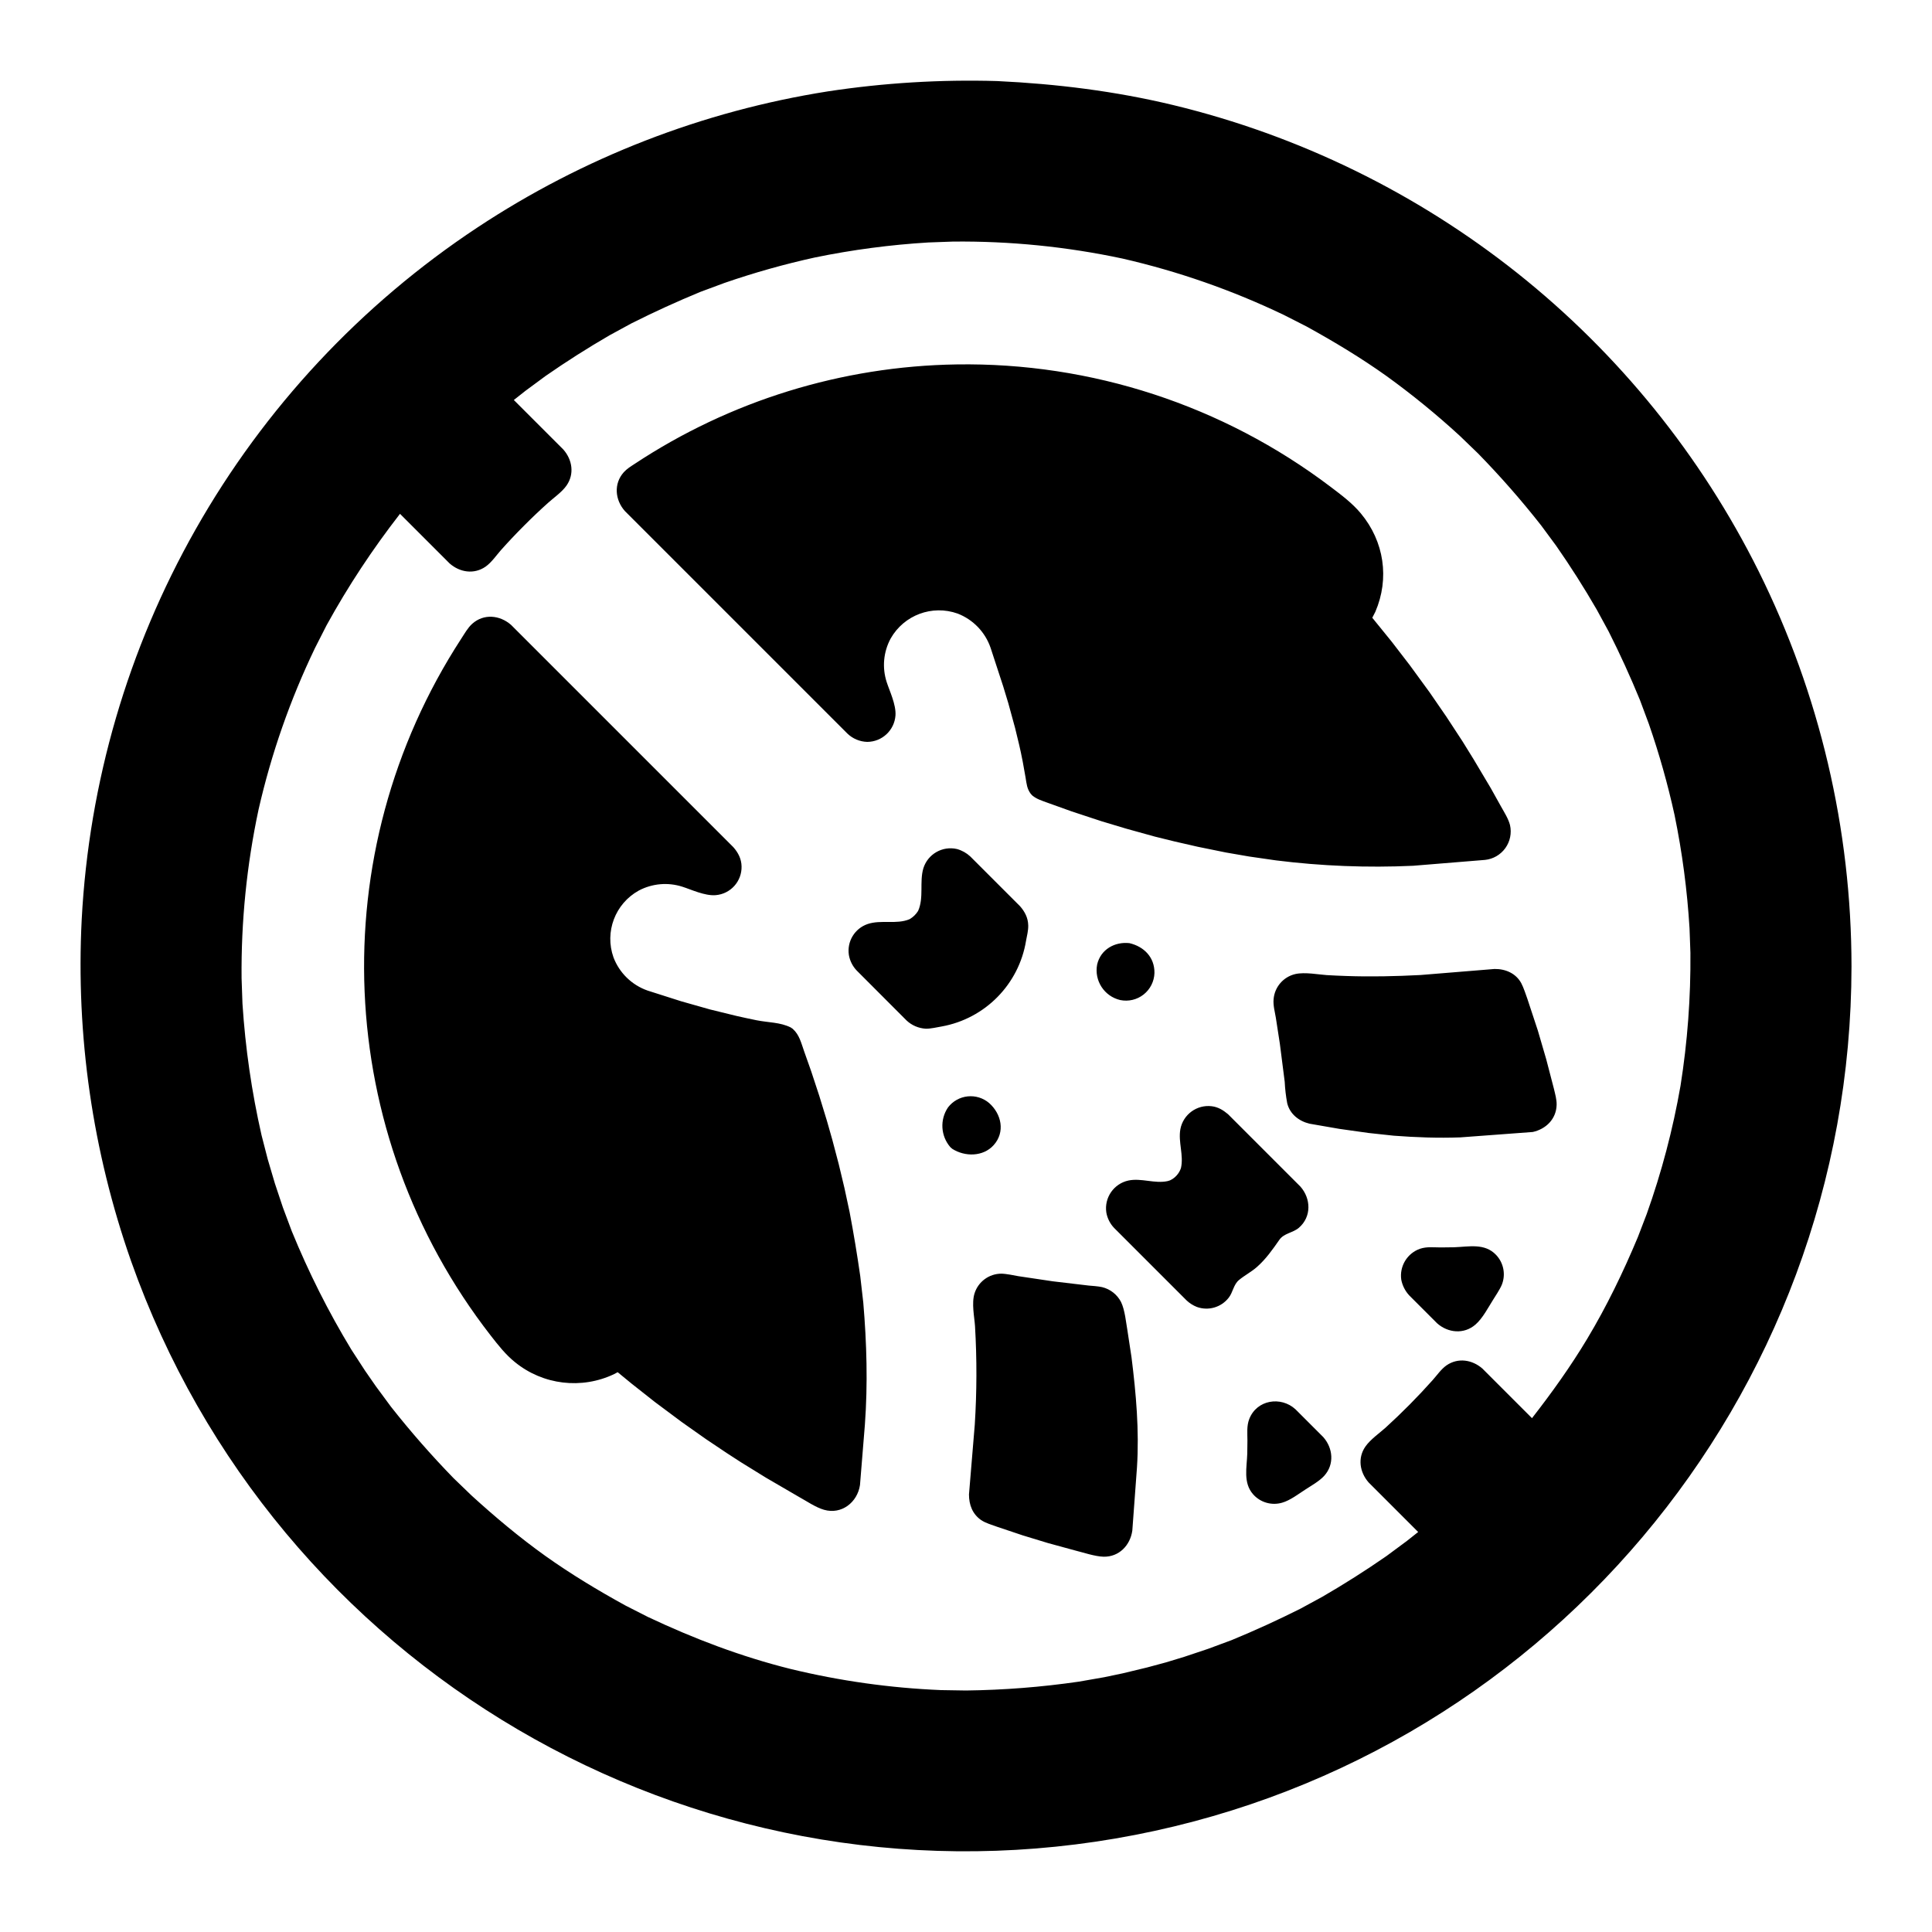
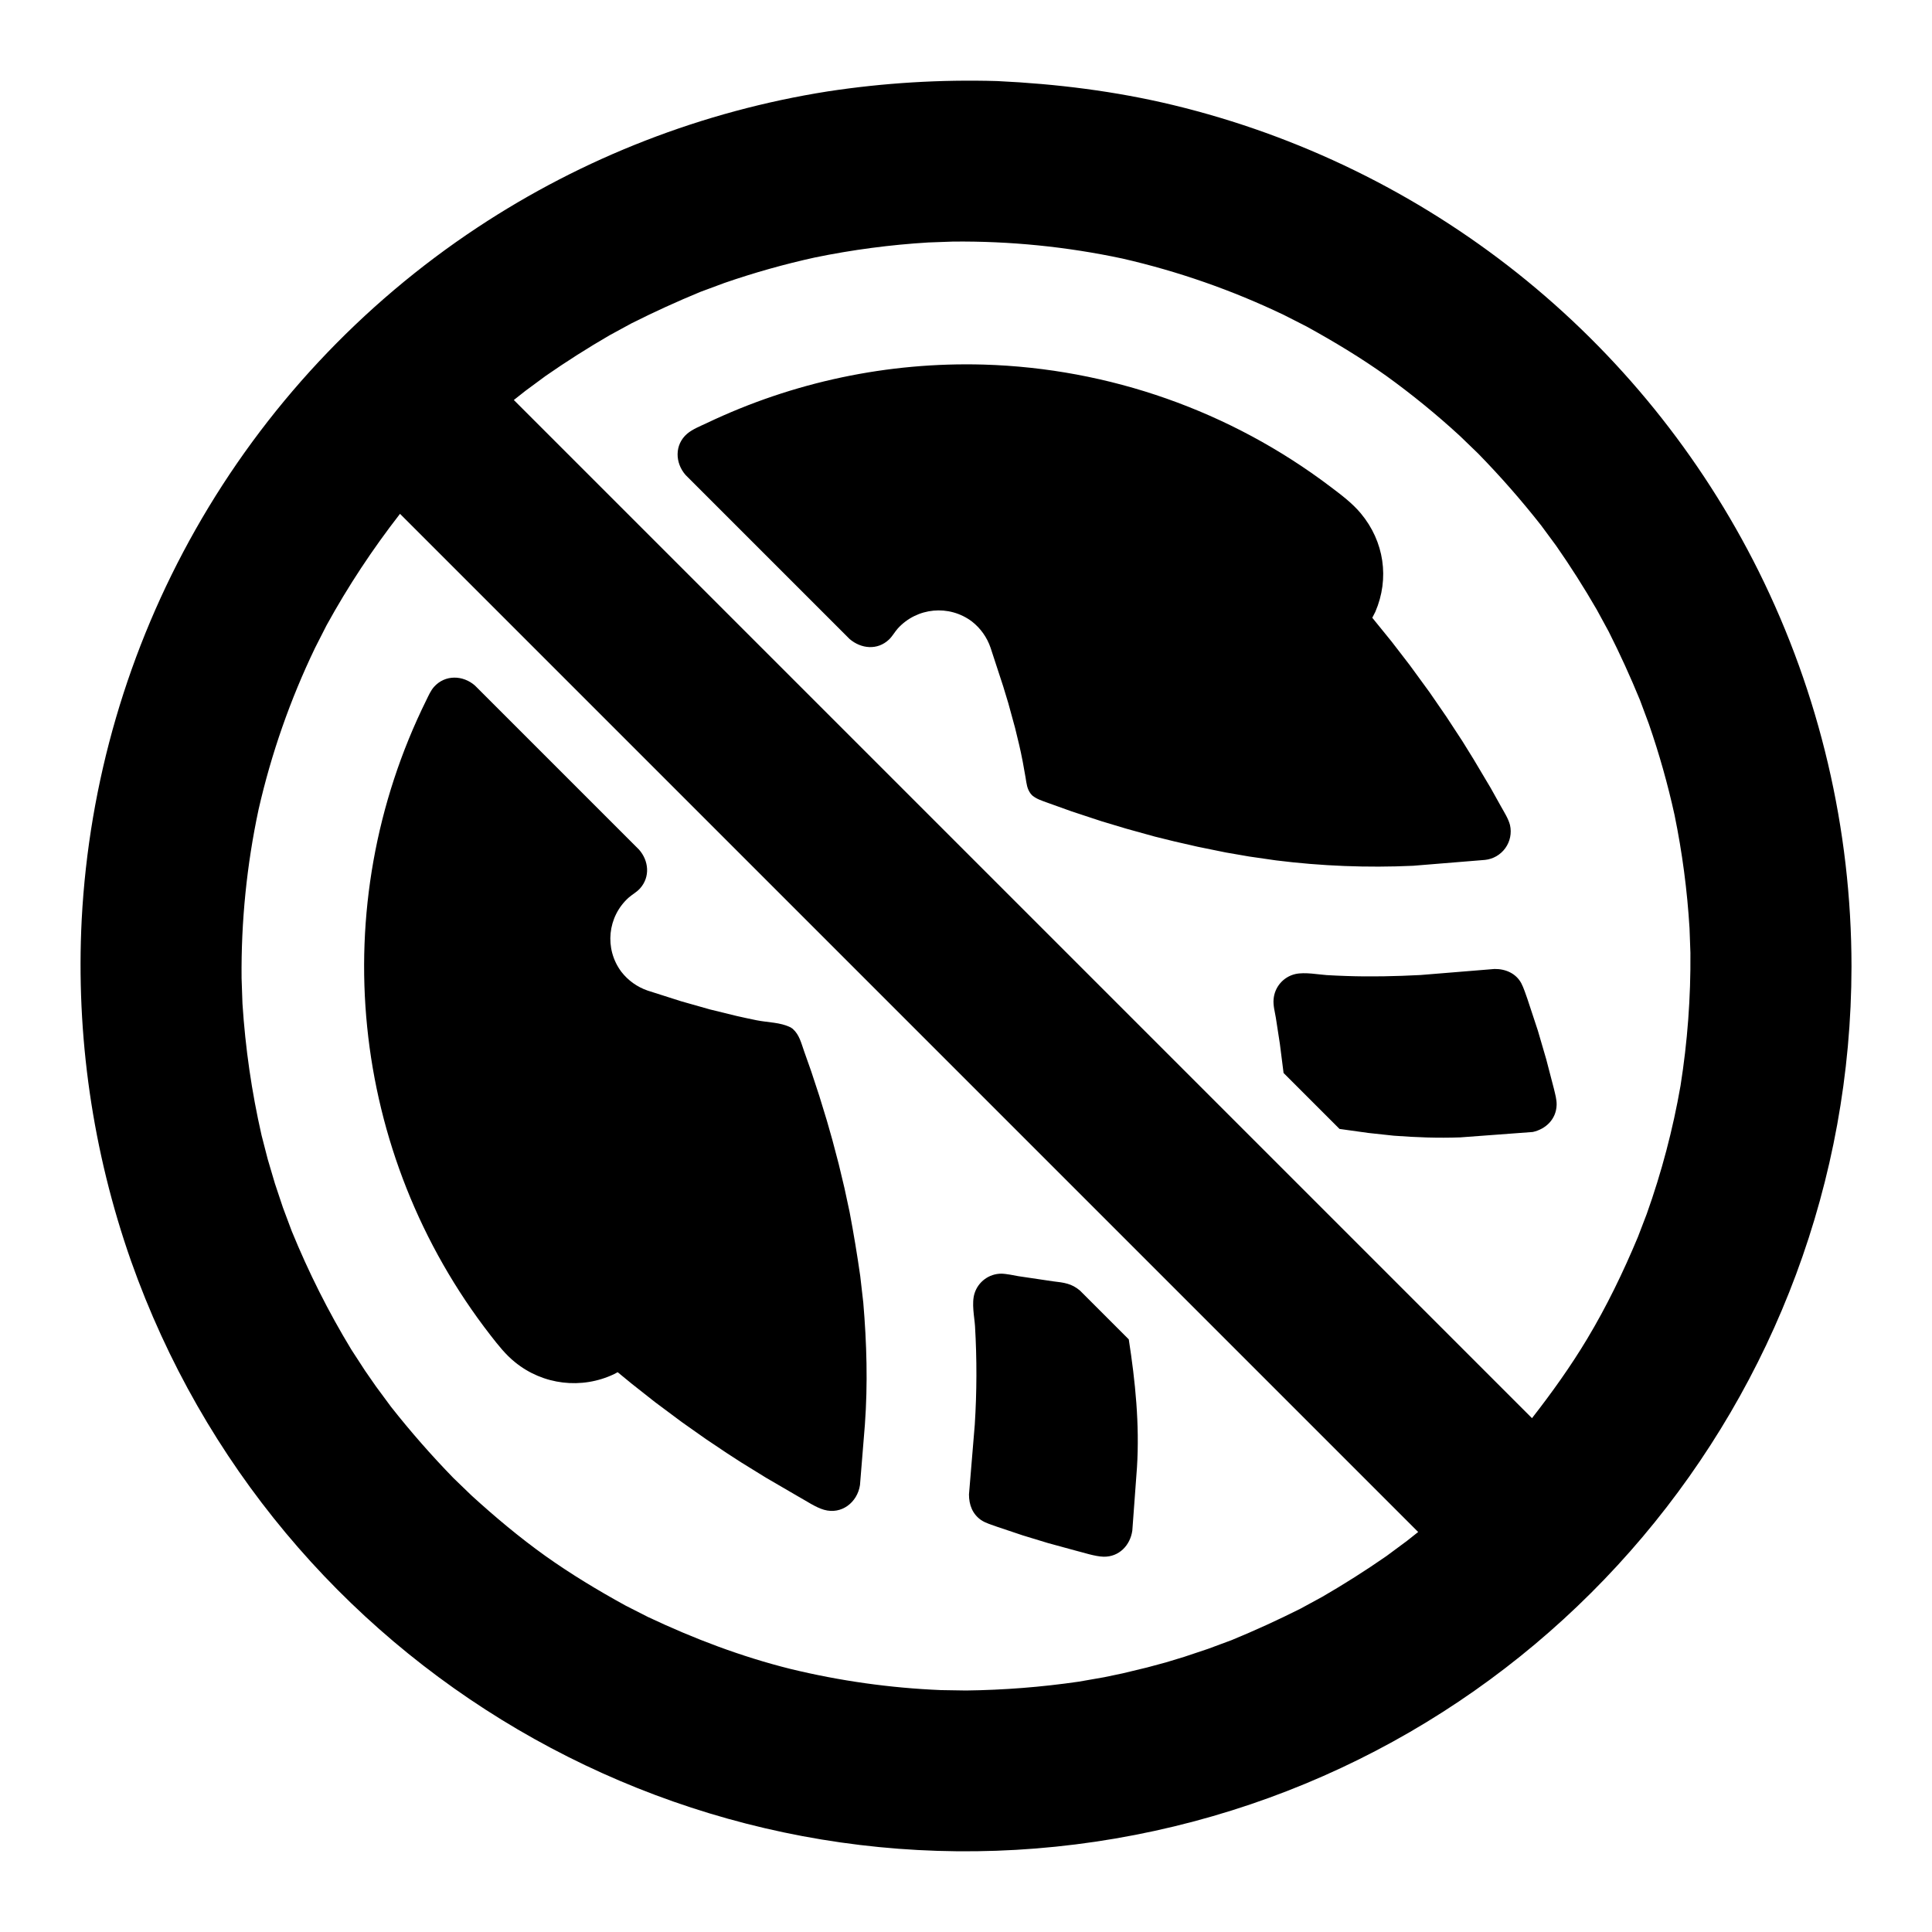
<svg xmlns="http://www.w3.org/2000/svg" width="24" height="24" viewBox="0 0 24 24" fill="currentColor" fill-rule="evenodd">
-   <path d="M12.388 1.007c.738.035 1.466.125 2.185.298a11.04 11.04 0 0 1 4.278 2.089 11 11 0 0 1 2.995 3.701A11.04 11.04 0 0 1 23 12.006a11.001 11.001 0 0 1-21.372 3.659 11.1 11.1 0 0 1-.613-4.244 11 11 0 0 1 1.414-4.843 11 11 0 0 1 3.503-3.753 11 11 0 0 1 4.353-1.69 11.7 11.7 0 0 1 2.103-.128m-.551 1.994-.305.011a10 10 0 0 0-1.407.186 10 10 0 0 0-1.126.317l-.299.111q-.434.179-.854.39l-.272.148q-.409.237-.796.506l-.252.186-.143.113.615.615c.111.126.14.303.04.447-.056.081-.164.156-.229.215a7 7 0 0 0-.302.287 7 7 0 0 0-.286.303c-.054.061-.115.151-.189.203-.144.1-.321.071-.447-.04l-.616-.616c-.342.44-.644.897-.913 1.386l-.143.281a9.5 9.5 0 0 0-.701 2.006 9.6 9.6 0 0 0-.211 2.096l.011.316c.036.553.114 1.093.237 1.634l.077.299.089.301.099.297.11.294c.21.513.454 1 .741 1.473l.171.263.134.193.186.252c.245.311.502.604.777.887l.226.218c.293.267.595.52.918.751.318.226.65.426.992.614l.281.143c.57.269 1.156.492 1.769.645a9.6 9.6 0 0 0 1.871.263L12 21c.471-.006.935-.042 1.402-.11l.315-.055.229-.048.303-.073c.312-.084.158-.04.461-.132l.296-.099.294-.109q.434-.179.854-.39l.272-.148q.408-.236.797-.506l.254-.188.14-.111-.615-.615c-.111-.126-.14-.304-.04-.447.06-.087.185-.175.249-.233a8 8 0 0 0 .586-.592c.052-.058.105-.136.172-.183.144-.099.32-.07.446.04l.616.616c.247-.317.479-.641.686-.986.243-.405.447-.828.629-1.263l.11-.287a9.7 9.7 0 0 0 .42-1.593 10 10 0 0 0 .123-1.651l-.011-.305a10 10 0 0 0-.186-1.407 10 10 0 0 0-.319-1.131l-.111-.298a12 12 0 0 0-.388-.85l-.148-.272a11 11 0 0 0-.506-.796l-.186-.252a11 11 0 0 0-.783-.893l-.227-.219a10 10 0 0 0-.912-.744c-.317-.226-.65-.426-.991-.614l-.281-.143a9.6 9.6 0 0 0-2.006-.701 9.6 9.6 0 0 0-2.107-.211m.813 12.852.429.064.448.053c.017.001.123.009.163.019a.36.36 0 0 1 .236.185c.049.1.063.264.079.351l.051.335c.057.456.097.908.068 1.367l-.058.787c-.026.182-.164.328-.357.324-.105-.002-.268-.057-.337-.073l-.352-.096-.315-.096-.316-.106c-.066-.024-.141-.044-.201-.084-.108-.075-.151-.19-.151-.318l.072-.868a10 10 0 0 0 .003-1.223c-.007-.111-.045-.283-.006-.407a.35.35 0 0 1 .333-.245c.064.001.161.022.211.031M6.348 7.762l2.762 2.762c.06.068.1.145.102.238a.35.35 0 0 1-.322.358c-.135.011-.306-.071-.414-.105a.7.7 0 0 0-.541.048.686.686 0 0 0-.314.83.7.7 0 0 0 .423.412l.417.133.36.102.331.081q.123.028.246.053c.153.03.292.024.424.089l.025.017c.084.075.105.175.143.282l.087.246.101.307.094.307.068.239.079.3.071.297.064.298q.075.395.132.794l.038.331c.043.507.057 1.008.02 1.516l-.061.751c-.032.214-.228.37-.447.307-.105-.03-.223-.112-.313-.161l-.407-.237-.311-.192-.176-.114-.261-.175-.299-.211-.334-.249-.289-.228-.173-.142-.043.023a1.16 1.16 0 0 1-1.233-.148c-.117-.094-.209-.212-.301-.33a7.47 7.47 0 0 1-.365-8.659c.039-.059.08-.134.135-.183.144-.129.343-.108.482.013m9.744 9.744.346.346c.121.137.141.338.012.481-.061.068-.17.128-.235.171-.078.05-.188.135-.288.163a.35.35 0 0 1-.362-.106c-.124-.143-.076-.332-.071-.504l.002-.163c0-.091-.011-.18.023-.267.093-.239.392-.286.573-.121m1.76-1.068-.347-.347a.4.4 0 0 1-.098-.194.354.354 0 0 1 .232-.384c.086-.029.169-.017.26-.017l.163-.002c.184-.006.381-.055.523.095a.35.35 0 0 1 .071.371c-.024.058-.084.147-.108.186-.06.094-.129.23-.219.308-.142.124-.342.105-.477-.016m-2.597-2.597.899.899c.132.149.14.375-.019.512-.073.063-.185.067-.242.149-.086.123-.165.237-.279.338-.069.061-.152.103-.223.162-.068.056-.074.151-.127.219a.35.35 0 0 1-.397.115.4.4 0 0 1-.127-.081l-.899-.899a.37.37 0 0 1-.098-.194.353.353 0 0 1 .274-.396c.161-.034.327.042.488.007l.029-.009a.26.26 0 0 0 .136-.152c.037-.16-.036-.324-.007-.484a.353.353 0 0 1 .389-.285c.081.01.142.048.203.099m-3.426.43-.023-.02a.406.406 0 0 1-.029-.495.354.354 0 0 1 .51-.054c.154.136.203.361.056.524-.13.144-.356.146-.514.045m7.144-1.865.131.397.104.356.095.365c.015.065.036.134.034.202-.005.176-.133.3-.297.336l-.9.067c-.277.01-.55 0-.826-.021l-.315-.034-.362-.051-.369-.064c-.131-.031-.245-.119-.278-.255a2 2 0 0 1-.031-.267l-.06-.47-.05-.324c-.012-.072-.035-.154-.028-.23a.35.35 0 0 1 .27-.313c.117-.027.294.007.389.013q.12.007.24.011c.309.011.617.004.926-.012l.919-.075c.135-.002.266.053.333.177.028.052.061.153.075.192m-6.92-1.767.618.618c.06.068.1.145.102.238.002.064-.016.129-.027.191a1.295 1.295 0 0 1-1.047 1.065c-.06.01-.135.029-.198.028a.38.38 0 0 1-.239-.102l-.619-.62a.37.37 0 0 1-.098-.194.35.35 0 0 1 .232-.384c.167-.057.357.008.521-.06a.3.3 0 0 0 .107-.103c.074-.165.015-.359.065-.529a.354.354 0 0 1 .418-.24.4.4 0 0 1 .165.092m1.977 1.077c.18.042.314.175.311.371a.354.354 0 0 1-.425.336.38.38 0 0 1-.287-.441c.043-.188.219-.286.401-.266M17.085 7.6l-.038.074.241.297.224.291.246.337.208.302.201.307.138.223.213.358q.065.115.129.231c.037.067.091.15.111.23a.356.356 0 0 1-.31.432l-.895.073a10 10 0 0 1-1.702-.067l-.333-.048-.289-.05-.349-.071-.293-.067-.243-.06-.357-.099-.306-.092-.367-.121-.304-.109c-.07-.026-.127-.042-.184-.087l-.021-.022c-.048-.064-.052-.124-.065-.203l-.035-.196c-.036-.184-.049-.228-.095-.419l-.084-.307-.064-.211-.157-.48a.7.7 0 0 0-.409-.424.69.69 0 0 0-.832.31.69.69 0 0 0-.049.542c.034.106.118.279.109.413a.354.354 0 0 1-.352.329.37.37 0 0 1-.245-.103L7.762 6.348c-.122-.138-.141-.339-.013-.482.037-.041.085-.071.131-.101a7.461 7.461 0 0 1 4.003-1.238 7.5 7.5 0 0 1 4.644 1.519c.133.101.271.203.378.332.29.348.358.808.18 1.222" />
+   <path d="M12.388 1.007c.738.035 1.466.125 2.185.298a11.04 11.04 0 0 1 4.278 2.089 11 11 0 0 1 2.995 3.701A11.04 11.04 0 0 1 23 12.006a11.001 11.001 0 0 1-21.372 3.659 11.1 11.1 0 0 1-.613-4.244 11 11 0 0 1 1.414-4.843 11 11 0 0 1 3.503-3.753 11 11 0 0 1 4.353-1.69 11.7 11.7 0 0 1 2.103-.128M4.056 7.769l-.143.281a9.5 9.5 0 0 0-.701 2.006 9.6 9.6 0 0 0-.211 2.096l.011.316c.036.553.114 1.093.237 1.634l.077.299.089.301.099.297.11.294c.21.513.454 1 .741 1.473l.171.263.134.193.186.252c.245.311.502.604.777.887l.226.218c.293.267.595.52.918.751.318.226.65.426.992.614l.281.143c.57.269 1.156.492 1.769.645a9.6 9.6 0 0 0 1.871.263L12 21c.471-.006.935-.042 1.402-.11l.315-.055.229-.048.303-.073c.312-.084.158-.04.461-.132l.296-.099.294-.109q.434-.179.854-.39l.272-.148q.408-.236.797-.506l.254-.188.14-.111L4.969 6.383c-.342.44-.644.897-.913 1.386m8.594 8.084.431.064c.136.016.23.026.335.115l.606.606c.082.527.135 1.056.102 1.589l-.058.787c-.026.182-.164.328-.357.324-.105-.002-.268-.057-.337-.073l-.352-.096-.315-.096-.316-.106c-.066-.024-.141-.044-.201-.084-.108-.075-.151-.19-.151-.318l.072-.868a10 10 0 0 0 .003-1.223c-.007-.111-.045-.283-.006-.407a.35.35 0 0 1 .333-.245c.064.001.161.022.211.031M5.901 8.517l2.037 2.037c.122.138.141.339.013.482-.041.046-.095.074-.141.114a.686.686 0 0 0-.092.921.7.7 0 0 0 .326.234l.417.133.36.102.331.081q.123.028.246.053c.153.03.292.024.424.089l.025.017c.084.075.105.175.143.282l.087.246.101.307.094.307.068.239.079.3.071.297.064.298q.075.395.132.794l.038.331c.043.507.057 1.008.02 1.516l-.061.751c-.032.214-.228.37-.447.307-.105-.03-.223-.112-.313-.161l-.407-.237-.311-.192-.176-.114-.261-.175-.299-.211-.334-.249-.289-.228-.173-.142-.043.023a1.16 1.16 0 0 1-1.233-.148c-.117-.094-.209-.212-.301-.33a7.47 7.47 0 0 1-.799-7.896c.027-.055.053-.115.094-.162.138-.155.362-.147.51-.016m5.936-5.516-.305.011a10 10 0 0 0-1.407.186 10 10 0 0 0-1.126.317l-.299.111q-.434.179-.854.39l-.272.148q-.409.237-.796.506l-.252.186-.143.113 12.648 12.648c.247-.317.479-.641.686-.986.243-.405.447-.828.629-1.263l.11-.287a9.7 9.7 0 0 0 .42-1.593 10 10 0 0 0 .123-1.651l-.011-.305a10 10 0 0 0-.186-1.407 10 10 0 0 0-.319-1.131l-.111-.298a12 12 0 0 0-.388-.85l-.148-.272a11 11 0 0 0-.506-.796l-.186-.252a11 11 0 0 0-.783-.893l-.227-.219a10 10 0 0 0-.912-.744c-.317-.226-.65-.426-.991-.614l-.281-.143a9.6 9.6 0 0 0-2.006-.701 9.6 9.6 0 0 0-2.107-.211m7.136 9.405.131.397.104.356.095.365c.015.065.036.134.034.202-.005.176-.133.3-.297.336l-.9.067c-.277.01-.55 0-.826-.021l-.315-.034-.359-.05-.695-.695-.046-.362-.05-.324c-.012-.072-.035-.154-.028-.23a.35.35 0 0 1 .27-.313c.117-.027.294.007.389.013q.12.007.24.011c.309.011.617.004.926-.012l.919-.075c.135-.002.266.053.333.177.028.052.061.153.075.192M17.085 7.6l-.038.074.241.297.224.291.246.337.208.302.201.307.138.223.213.358q.065.115.129.231c.037.067.091.15.111.23a.356.356 0 0 1-.31.432l-.895.073a10 10 0 0 1-1.702-.067l-.333-.048-.289-.05-.349-.071-.293-.067-.243-.06-.357-.099-.306-.092-.367-.121-.304-.109c-.07-.026-.127-.042-.184-.087l-.021-.022c-.048-.064-.052-.124-.065-.203l-.035-.196c-.036-.184-.049-.228-.095-.419l-.084-.307-.064-.211-.157-.48a.7.7 0 0 0-.232-.326.687.687 0 0 0-.921.088c-.039.044-.066.096-.109.137-.144.136-.346.115-.489-.007L8.517 5.901c-.132-.15-.14-.376.019-.513.067-.057.169-.097.243-.132a7.5 7.5 0 0 1 3.441-.727 7.5 7.5 0 0 1 4.307 1.517c.133.101.271.203.378.332.29.348.358.808.18 1.222" />
</svg>
